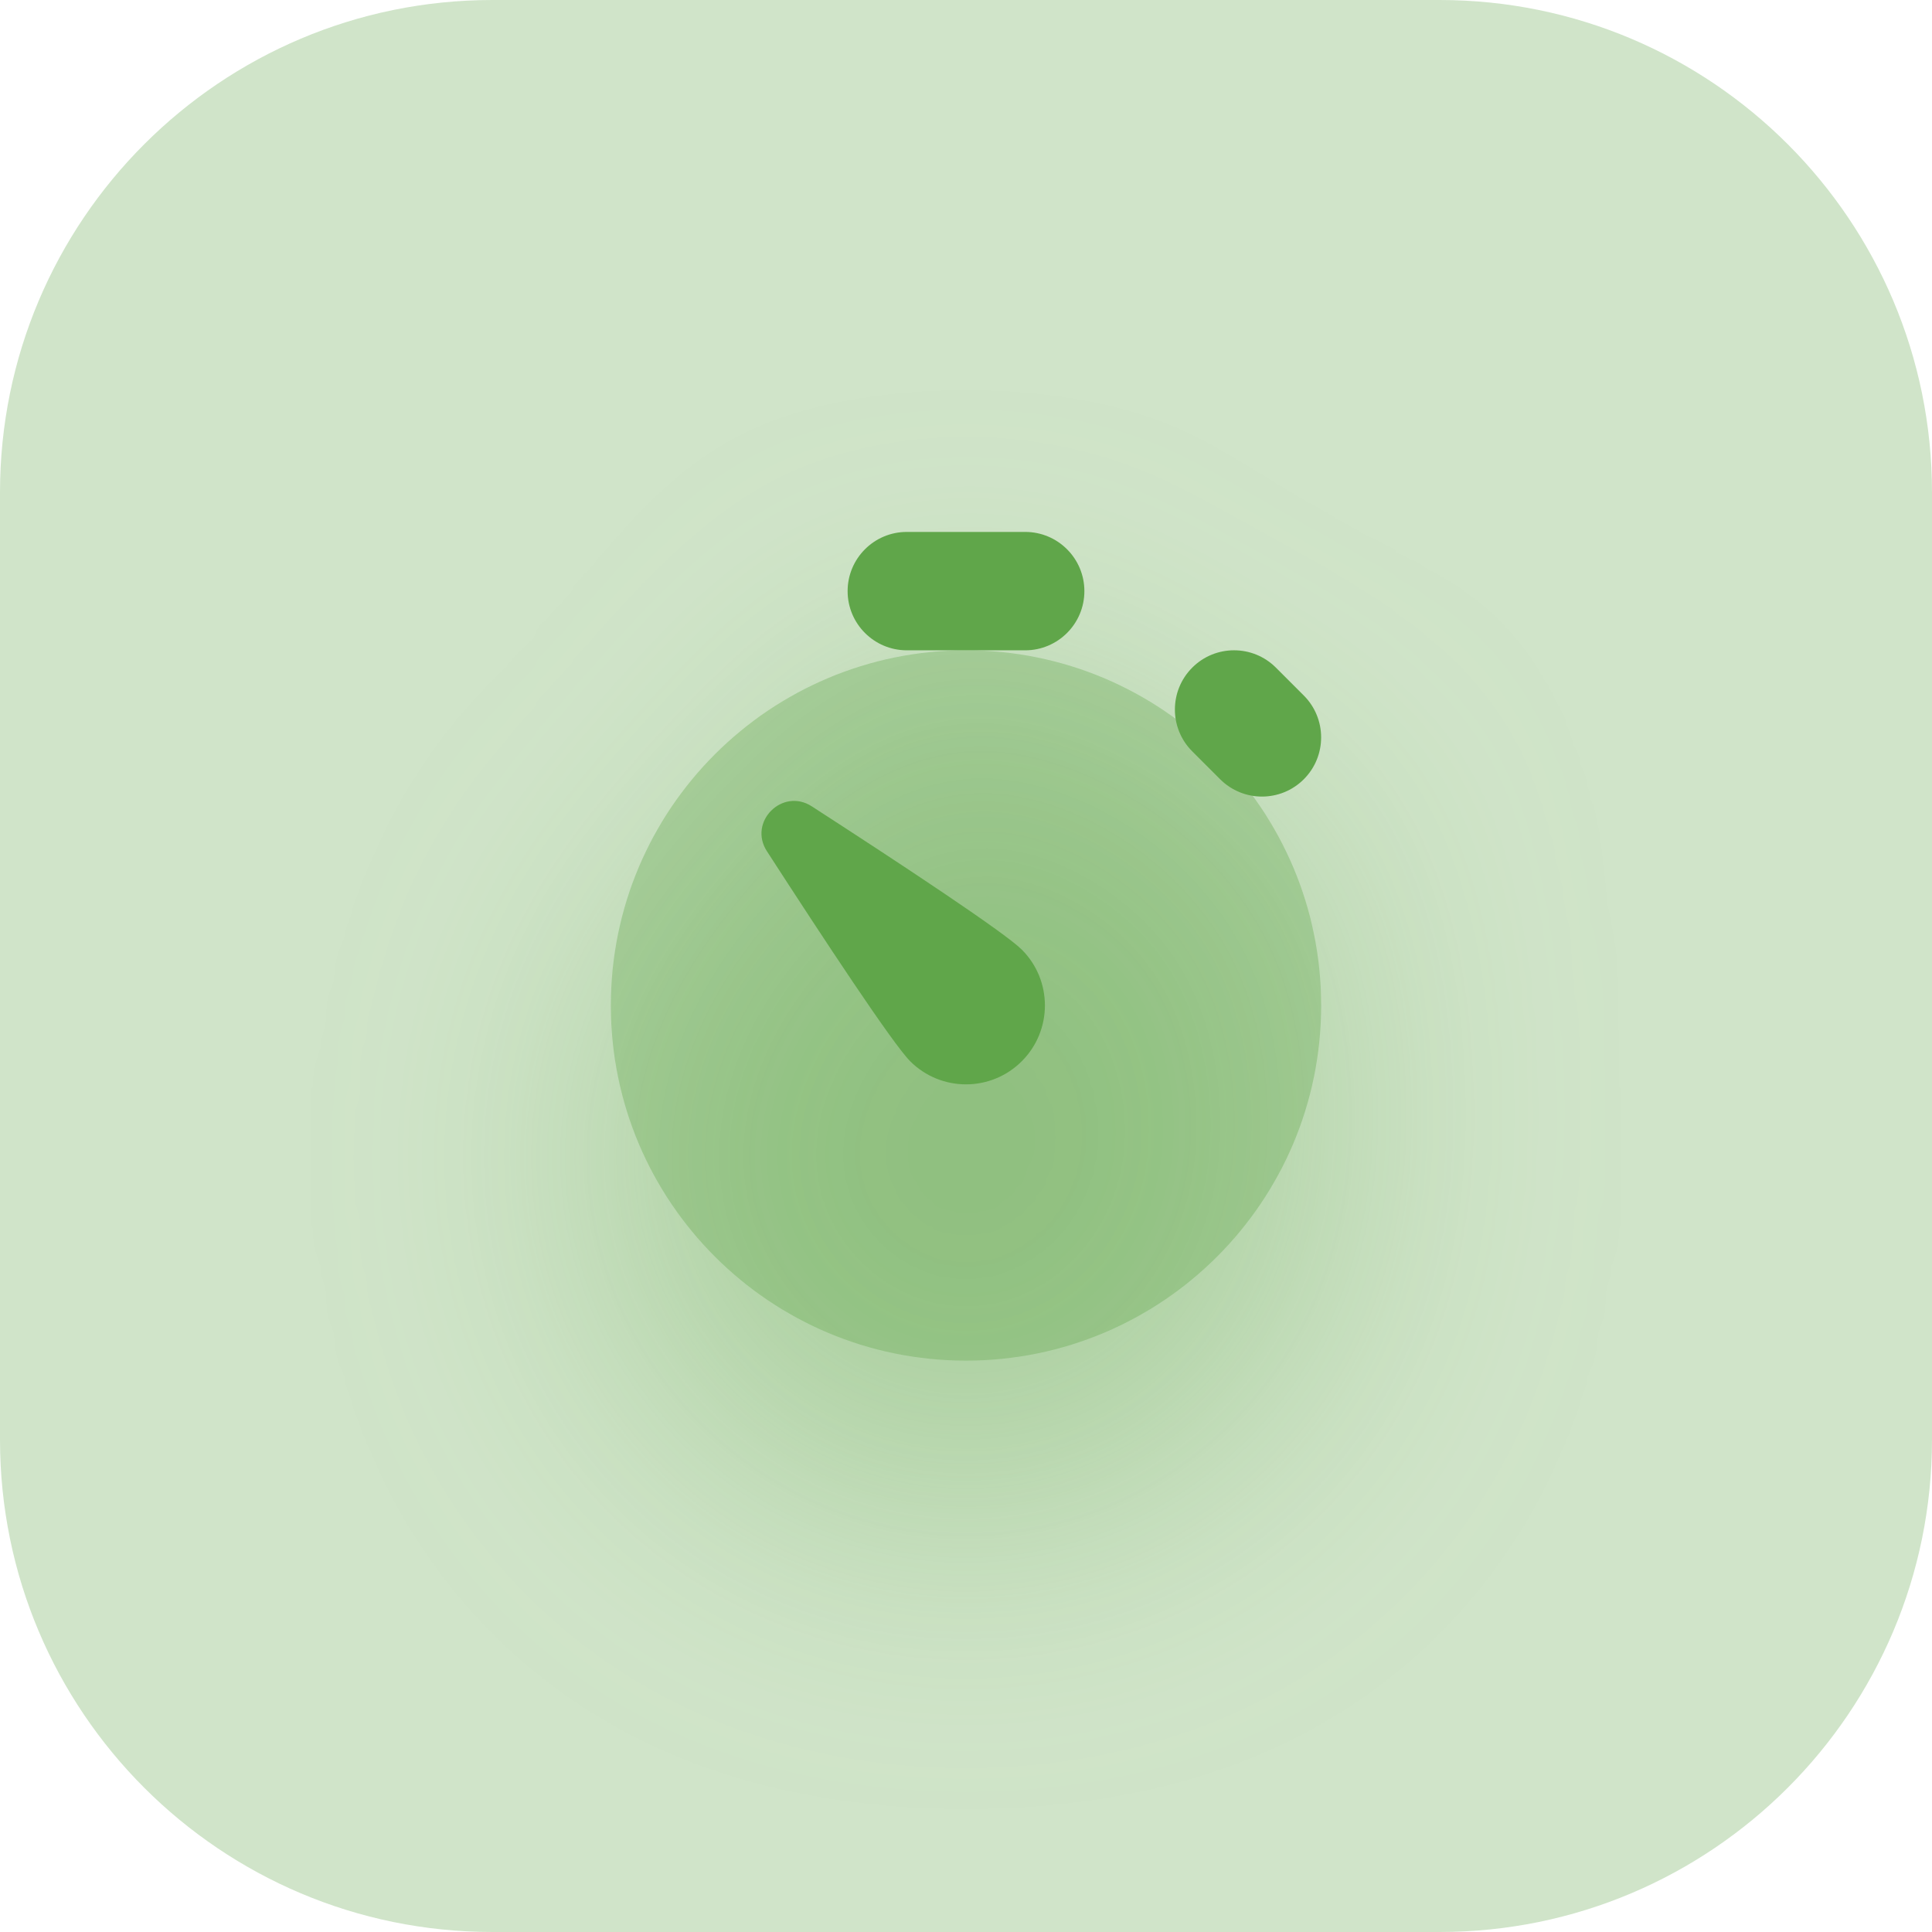
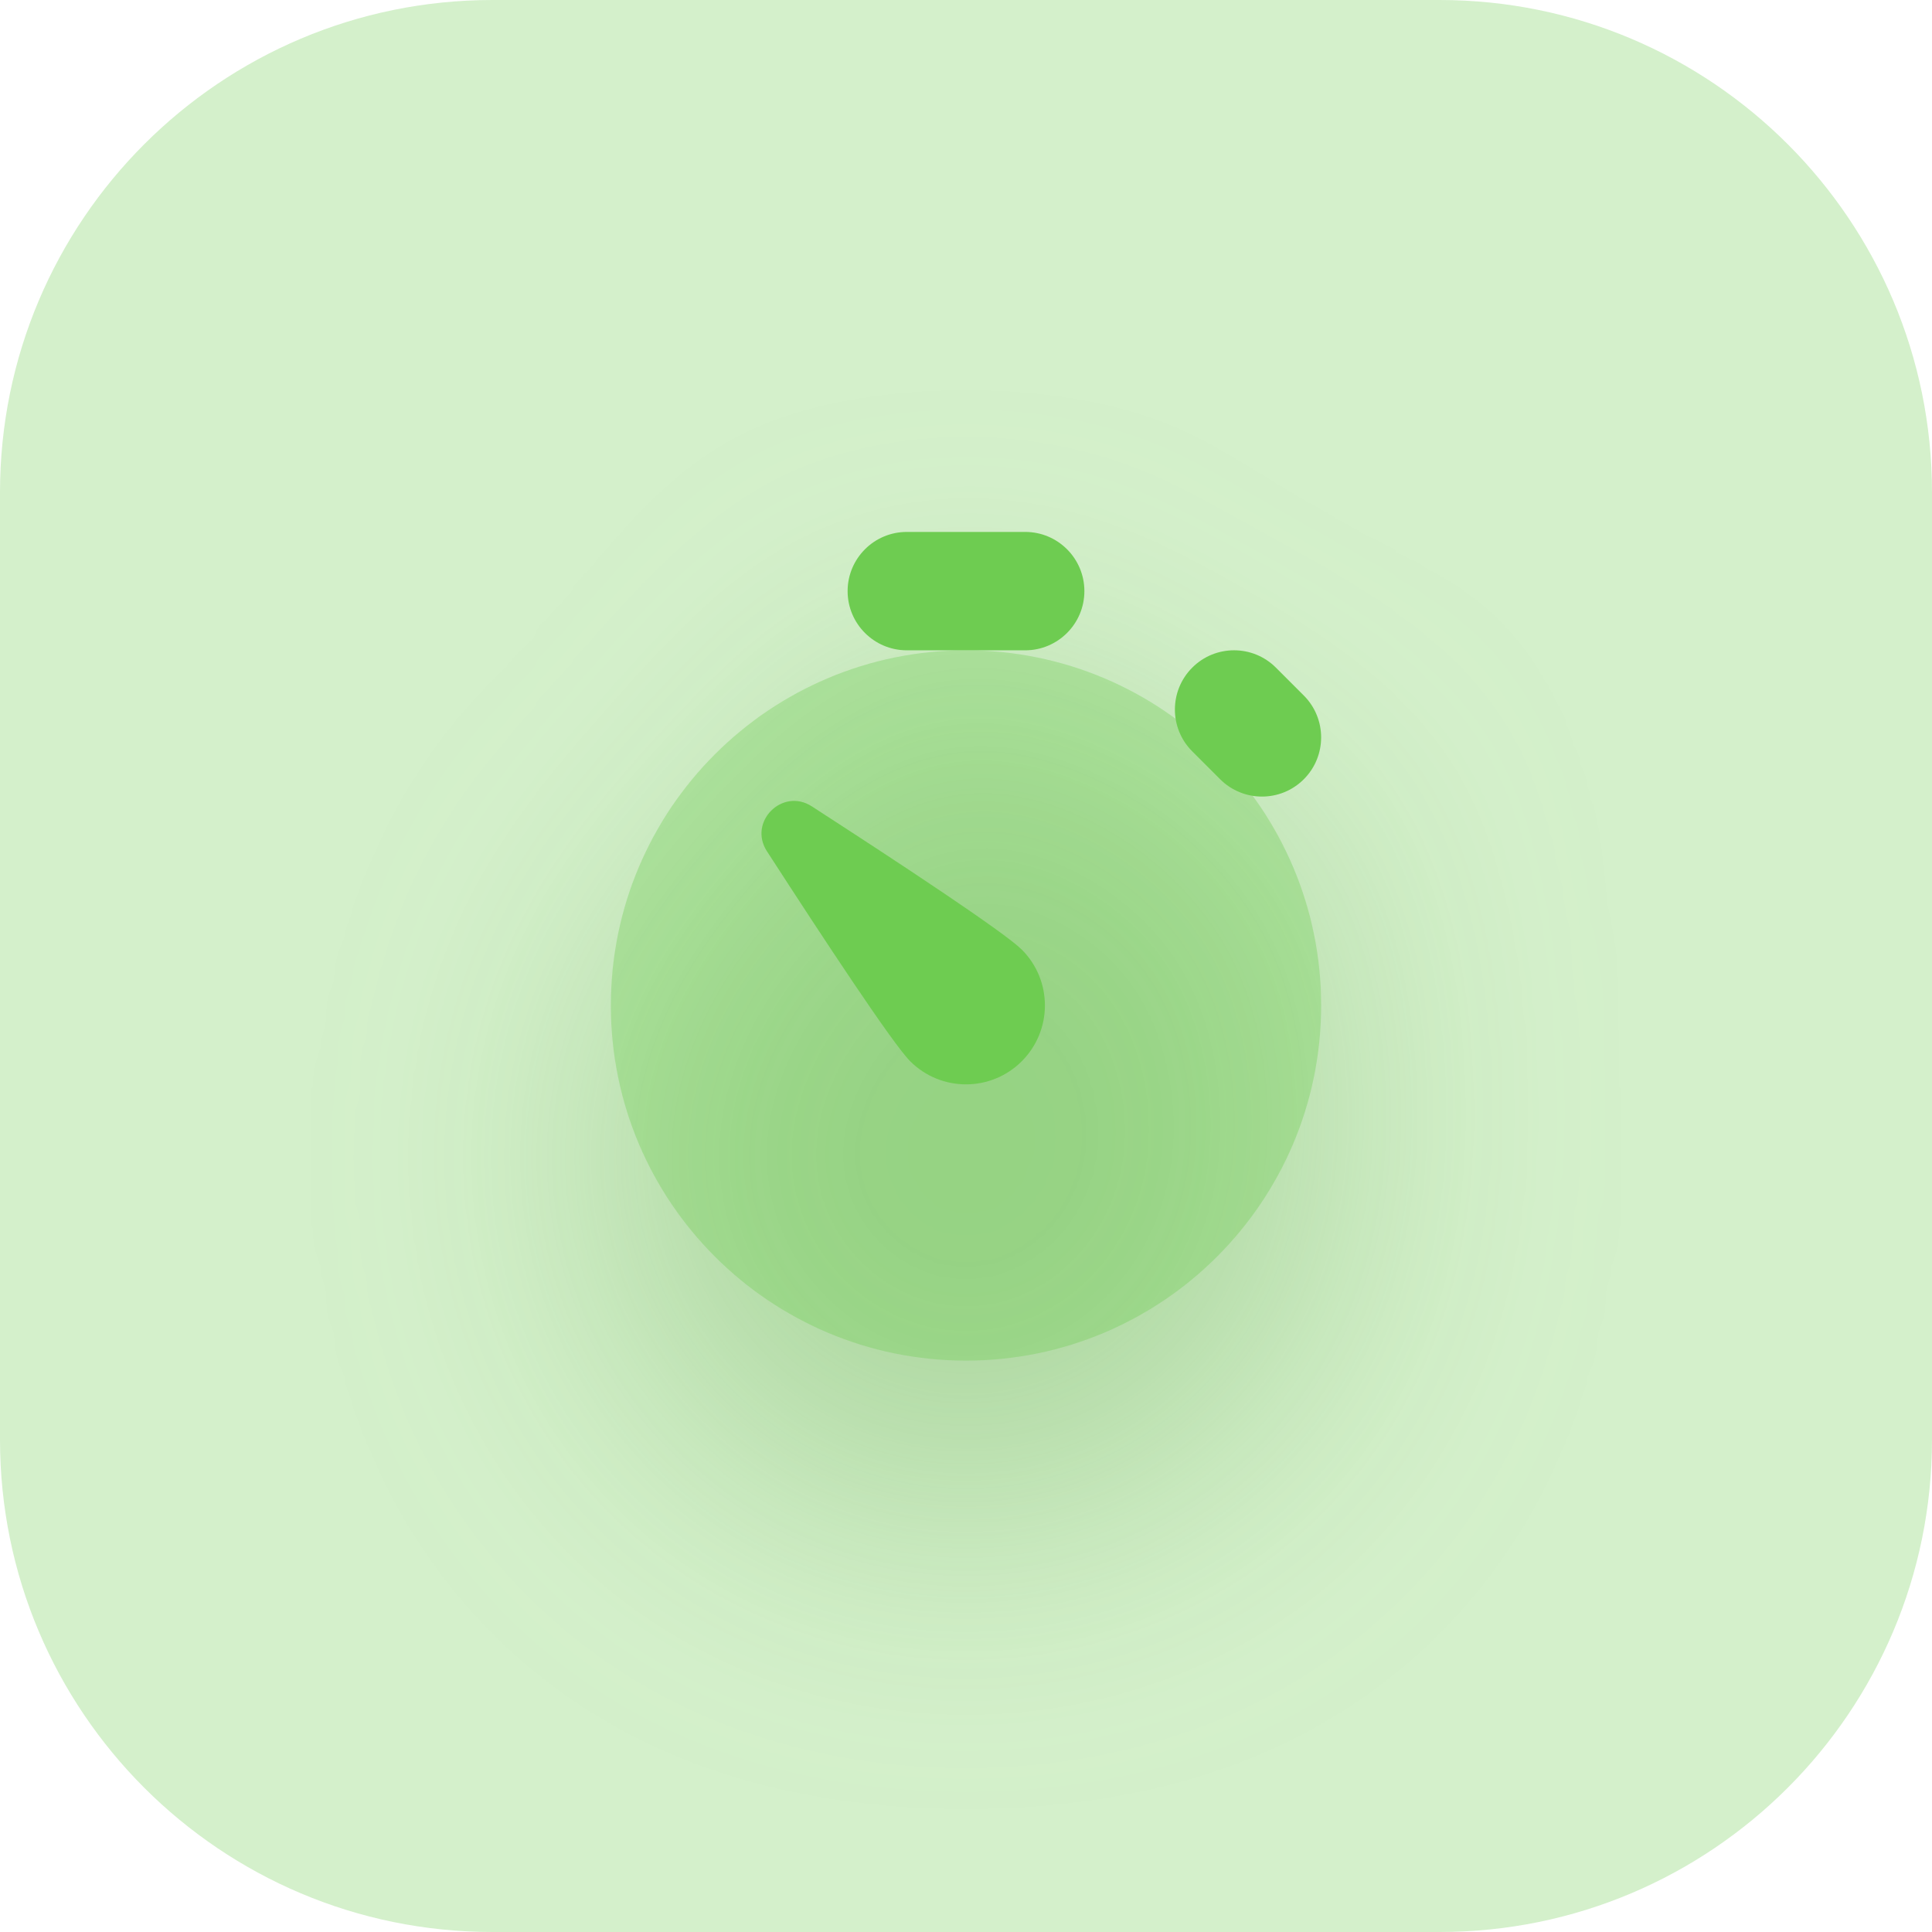
<svg xmlns="http://www.w3.org/2000/svg" width="102" height="102" viewBox="0 0 102 102" fill="none">
-   <rect opacity="0.3" width="102" height="102" rx="26" fill="#60A64A" />
+   <rect opacity="0.3" width="102" height="102" rx="26" fill="#6ecc51" />
  <g filter="url(#filter0_d)">
-     <path opacity="0.35" d="M51 71.833C61.355 71.833 69.75 63.439 69.75 53.083C69.75 42.728 61.355 34.333 51 34.333C40.645 34.333 32.25 42.728 32.25 53.083C32.25 63.439 40.645 71.833 51 71.833Z" fill="#60A64A" />
-     <path d="M48.054 56.029C47.133 55.108 43.485 49.575 40.49 44.942C39.485 43.39 41.306 41.569 42.858 42.571C47.492 45.567 53.025 49.217 53.946 50.135C55.573 51.763 55.573 54.4 53.946 56.027C52.319 57.656 49.681 57.656 48.054 56.029V56.029Z" fill="#60A64A" />
-     <path d="M54.125 28.083C53.321 28.083 48.679 28.083 47.875 28.083C46.15 28.083 44.75 29.483 44.75 31.208C44.75 32.933 46.15 34.333 47.875 34.333C48.679 34.333 53.321 34.333 54.125 34.333C55.85 34.333 57.25 32.933 57.25 31.208C57.25 29.483 55.85 28.083 54.125 28.083Z" fill="#60A64A" />
-     <path d="M68.835 36.721C68.267 36.152 67.931 35.817 67.362 35.248C66.142 34.027 64.162 34.027 62.944 35.248C61.725 36.469 61.723 38.448 62.944 39.667C63.513 40.235 63.848 40.571 64.417 41.14C65.638 42.36 67.617 42.36 68.835 41.14C70.054 39.921 70.054 37.942 68.835 36.721V36.721Z" fill="#60A64A" />
+     <path opacity="0.35" d="M51 71.833C61.355 71.833 69.75 63.439 69.75 53.083C69.75 42.728 61.355 34.333 51 34.333C40.645 34.333 32.25 42.728 32.25 53.083C32.25 63.439 40.645 71.833 51 71.833Z" fill="#6ecc51" />
+     <path d="M48.054 56.029C47.133 55.108 43.485 49.575 40.49 44.942C39.485 43.39 41.306 41.569 42.858 42.571C47.492 45.567 53.025 49.217 53.946 50.135C55.573 51.763 55.573 54.4 53.946 56.027C52.319 57.656 49.681 57.656 48.054 56.029V56.029Z" fill="#6ecc51" />
+     <path d="M54.125 28.083C53.321 28.083 48.679 28.083 47.875 28.083C46.15 28.083 44.75 29.483 44.75 31.208C44.75 32.933 46.15 34.333 47.875 34.333C48.679 34.333 53.321 34.333 54.125 34.333C55.85 34.333 57.25 32.933 57.25 31.208C57.25 29.483 55.85 28.083 54.125 28.083Z" fill="#6ecc51" />
+     <path d="M68.835 36.721C68.267 36.152 67.931 35.817 67.362 35.248C66.142 34.027 64.162 34.027 62.944 35.248C61.725 36.469 61.723 38.448 62.944 39.667C63.513 40.235 63.848 40.571 64.417 41.14C65.638 42.36 67.617 42.36 68.835 41.14C70.054 39.921 70.054 37.942 68.835 36.721V36.721Z" fill="#6ecc51" />
  </g>
  <defs>
    <filter id="filter0_d" x="11" y="19" width="80" height="80" filterUnits="userSpaceOnUse" color-interpolation-filters="sRGB">
      <feFlood flood-opacity="0" result="BackgroundImageFix" />
      <feColorMatrix in="SourceAlpha" type="matrix" values="0 0 0 0 0 0 0 0 0 0 0 0 0 0 0 0 0 0 127 0" />
      <feOffset dy="8" />
      <feGaussianBlur stdDeviation="7.5" />
      <feColorMatrix type="matrix" values="0 0 0 0 0.376 0 0 0 0 0.651 0 0 0 0 0.29 0 0 0 0.35 0" />
      <feBlend mode="normal" in2="BackgroundImageFix" result="effect1_dropShadow" />
      <feBlend mode="normal" in="SourceGraphic" in2="effect1_dropShadow" result="shape" />
    </filter>
  </defs>
</svg>
